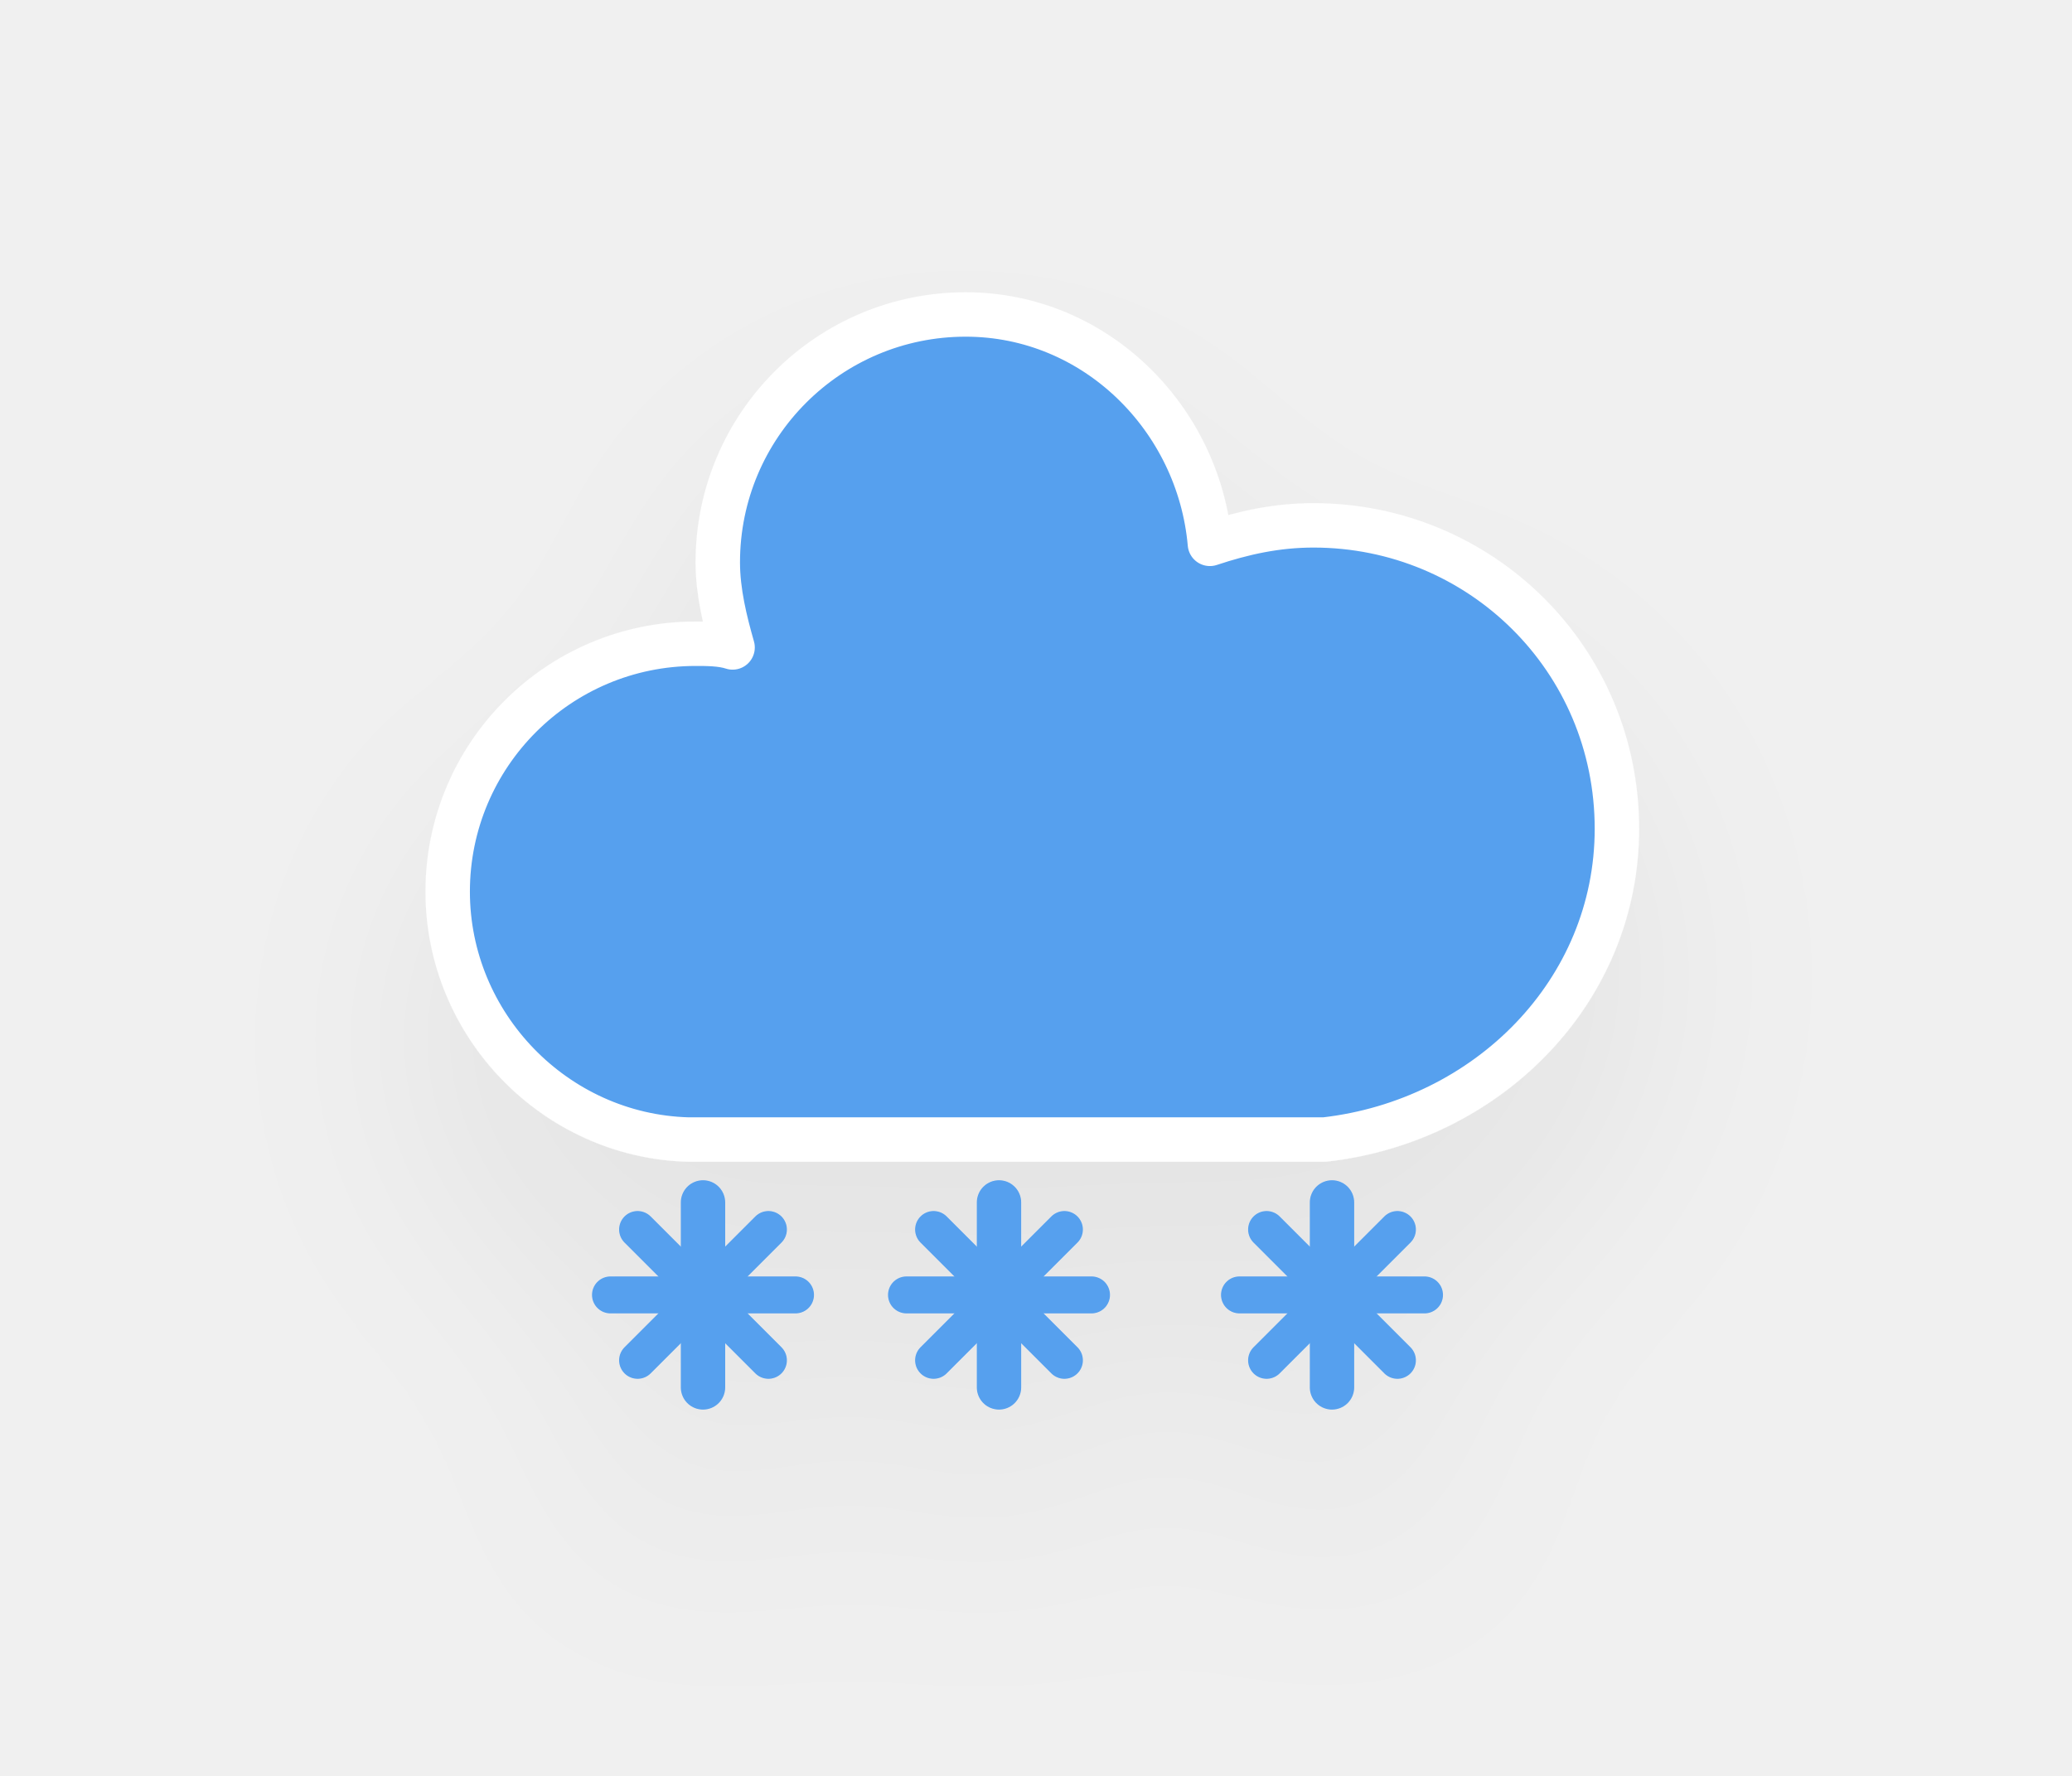
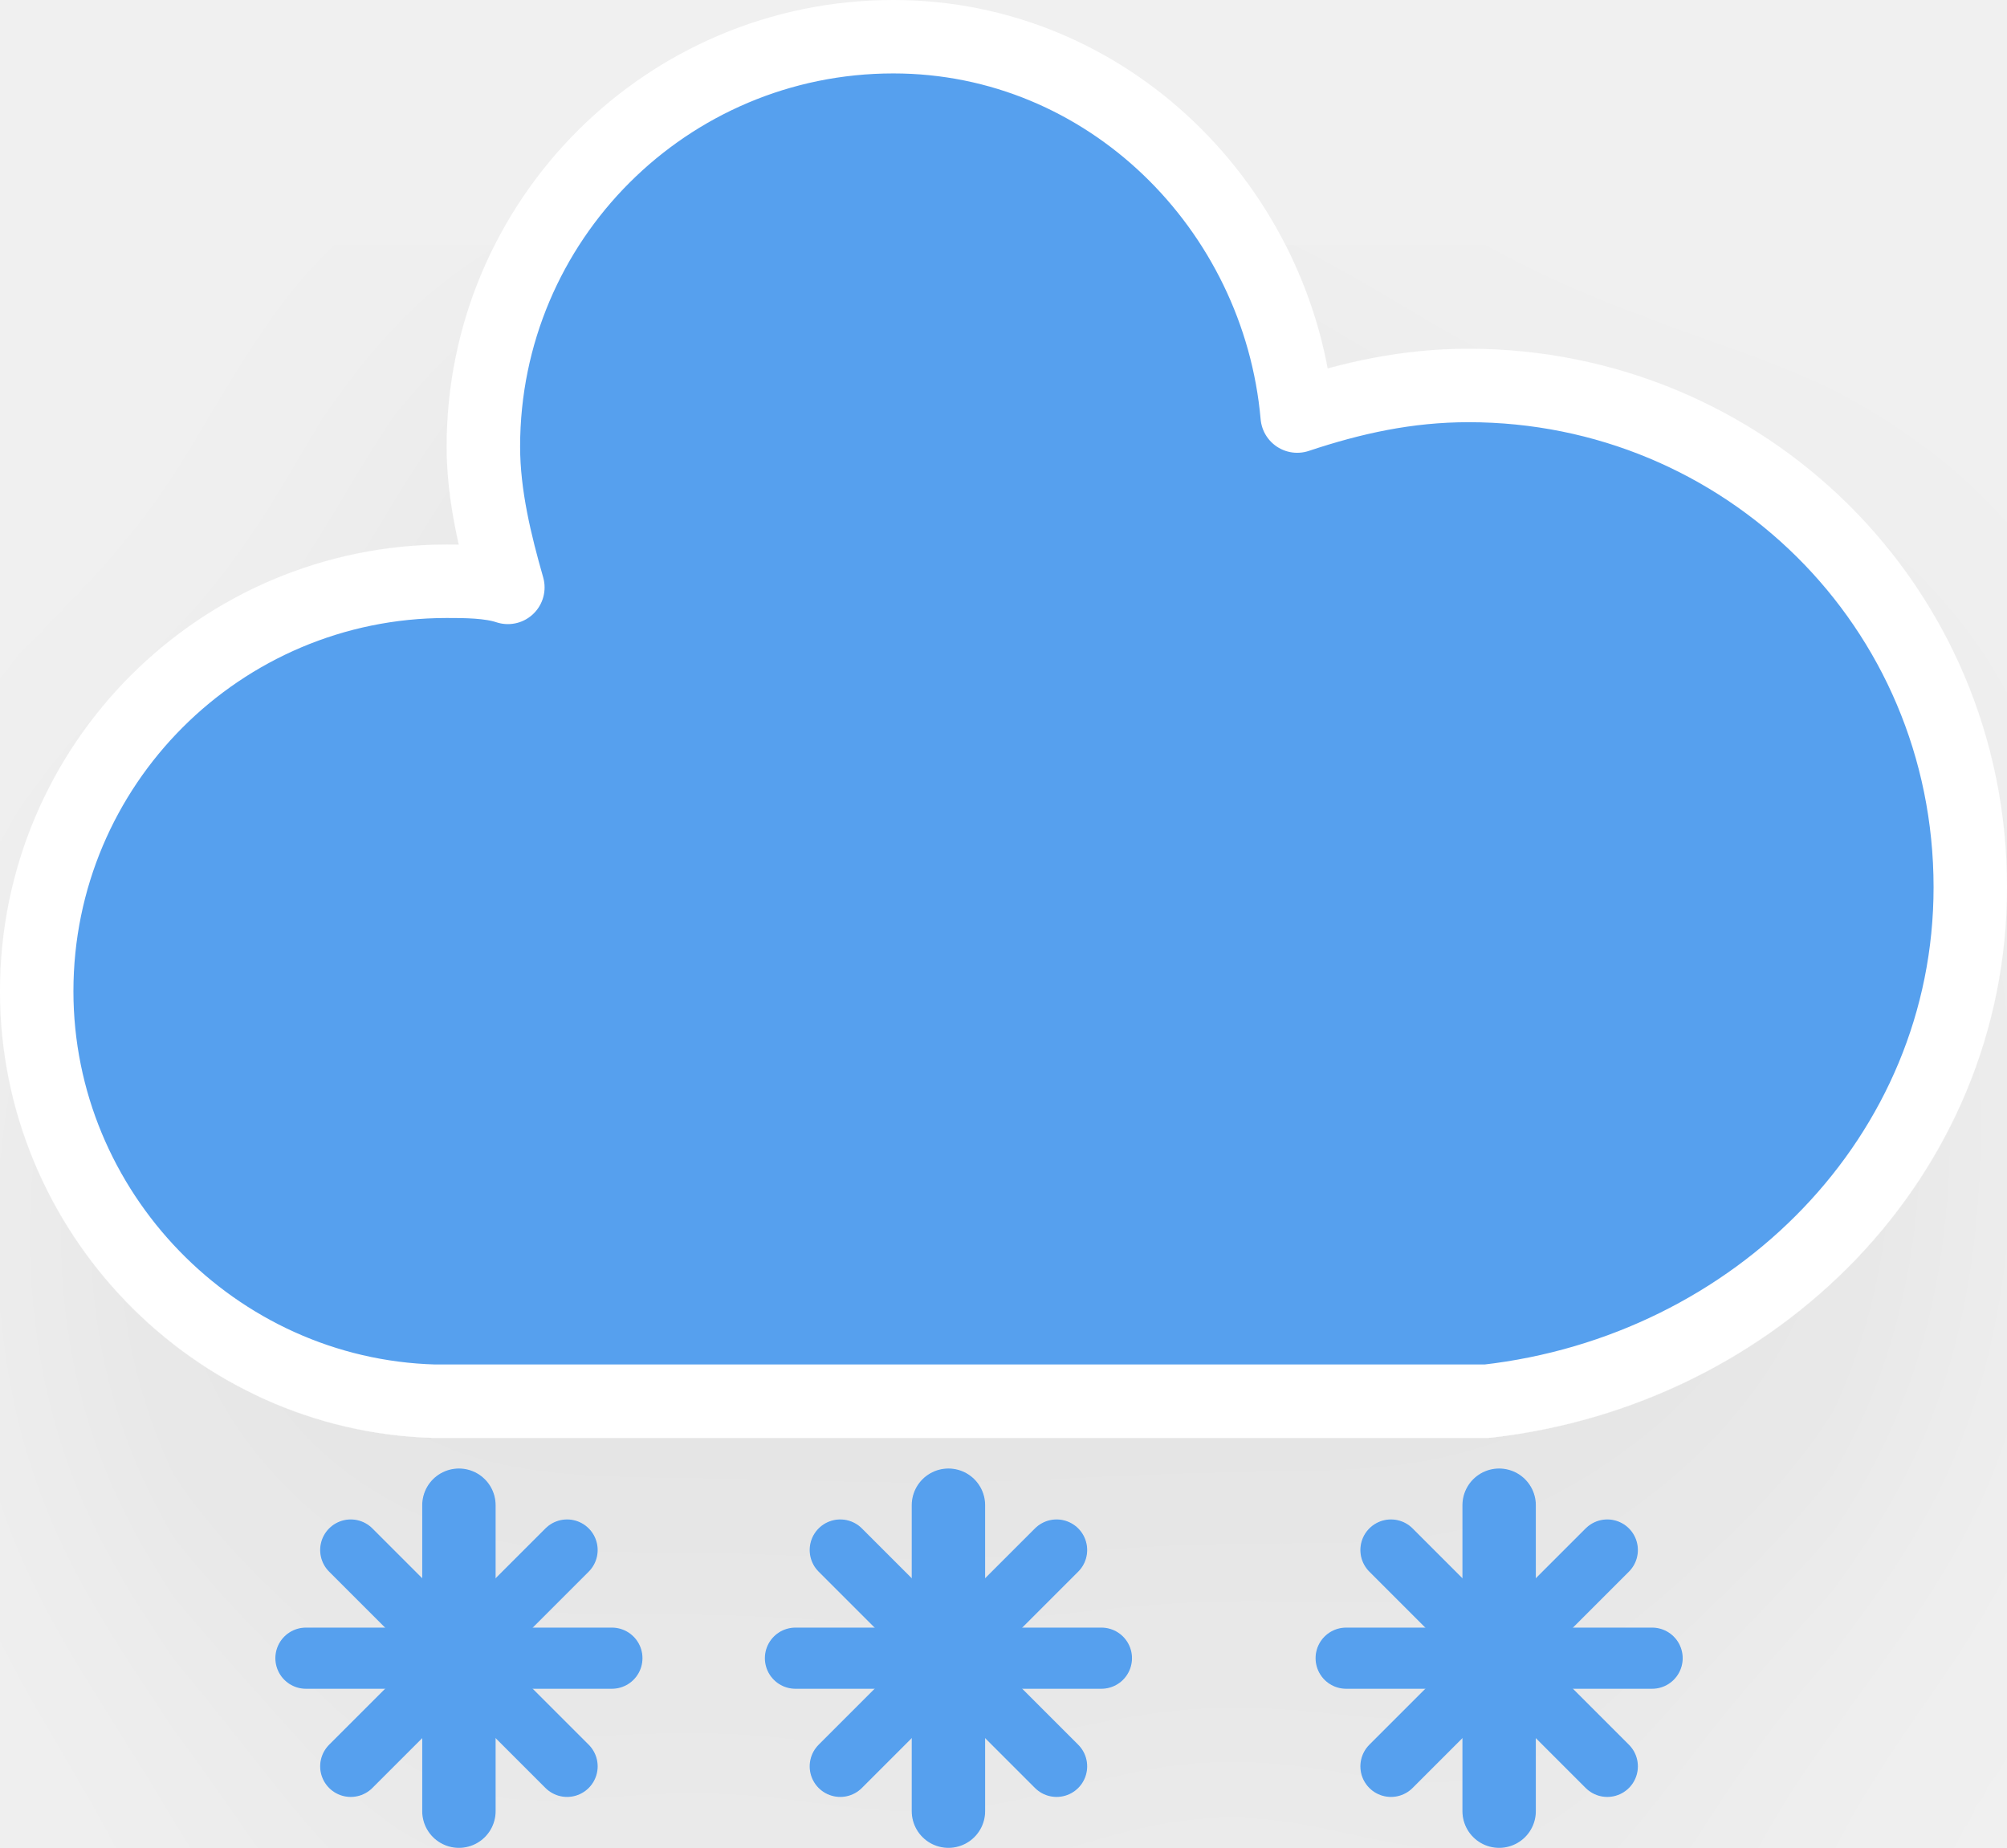
- <svg xmlns="http://www.w3.org/2000/svg" width="56" height="48" version="1.1">
+ <svg xmlns="http://www.w3.org/2000/svg" version="1.1" viewBox="11.5 7.9 32.8 30.2">
  <defs>
    <filter id="blur" x="-.247" y="-.269" width="1.494" height="1.676">
      <feGaussianBlur in="SourceAlpha" stdDeviation="3" />
      <feOffset dx="0" dy="4" result="offsetblur" />
      <feComponentTransfer>
        <feFuncA slope="0.05" type="linear" />
      </feComponentTransfer>
      <feMerge>
        <feMergeNode />
        <feMergeNode in="SourceGraphic" />
      </feMerge>
    </filter>
    <style type="text/css">
         
         /*
** CLOUDS
*/
         @keyframes am-weather-cloud-2 {
            0% {
               -webkit-transform: translate(0px, 0px);
               -moz-transform: translate(0px, 0px);
               -ms-transform: translate(0px, 0px);
               transform: translate(0px, 0px);
            }

            50% {
               -webkit-transform: translate(2px, 0px);
               -moz-transform: translate(2px, 0px);
               -ms-transform: translate(2px, 0px);
               transform: translate(2px, 0px);
            }

            100% {
               -webkit-transform: translate(0px, 0px);
               -moz-transform: translate(0px, 0px);
               -ms-transform: translate(0px, 0px);
               transform: translate(0px, 0px);
            }
         }

         .am-weather-cloud-2 {
            -webkit-animation-name: am-weather-cloud-2;
            -moz-animation-name: am-weather-cloud-2;
            animation-name: am-weather-cloud-2;
            -webkit-animation-duration: 3s;
            -moz-animation-duration: 3s;
            animation-duration: 3s;
            -webkit-animation-timing-function: linear;
            -moz-animation-timing-function: linear;
            animation-timing-function: linear;
            -webkit-animation-iteration-count: infinite;
            -moz-animation-iteration-count: infinite;
            animation-iteration-count: infinite;
         }

         /*
** SNOW
*/
         @keyframes am-weather-snow {
            0% {
               -webkit-transform: translateX(0) translateY(0);
               -moz-transform: translateX(0) translateY(0);
               -ms-transform: translateX(0) translateY(0);
               transform: translateX(0) translateY(0);
            }

            33.33% {
               -webkit-transform: translateX(-1.2px) translateY(2px);
               -moz-transform: translateX(-1.2px) translateY(2px);
               -ms-transform: translateX(-1.2px) translateY(2px);
               transform: translateX(-1.2px) translateY(2px);
            }

            66.66% {
               -webkit-transform: translateX(1.4px) translateY(4px);
               -moz-transform: translateX(1.4px) translateY(4px);
               -ms-transform: translateX(1.4px) translateY(4px);
               transform: translateX(1.4px) translateY(4px);
               opacity: 1;
            }

            100% {
               -webkit-transform: translateX(-1.6px) translateY(6px);
               -moz-transform: translateX(-1.6px) translateY(6px);
               -ms-transform: translateX(-1.6px) translateY(6px);
               transform: translateX(-1.6px) translateY(6px);
               opacity: 0;
            }
         }

         @keyframes am-weather-snow-reverse {
            0% {
               -webkit-transform: translateX(0) translateY(0);
               -moz-transform: translateX(0) translateY(0);
               -ms-transform: translateX(0) translateY(0);
               transform: translateX(0) translateY(0);
            }

            33.33% {
               -webkit-transform: translateX(1.2px) translateY(2px);
               -moz-transform: translateX(1.2px) translateY(2px);
               -ms-transform: translateX(1.2px) translateY(2px);
               transform: translateX(1.2px) translateY(2px);
            }

            66.66% {
               -webkit-transform: translateX(-1.4px) translateY(4px);
               -moz-transform: translateX(-1.4px) translateY(4px);
               -ms-transform: translateX(-1.4px) translateY(4px);
               transform: translateX(-1.4px) translateY(4px);
               opacity: 1;
            }

            100% {
               -webkit-transform: translateX(1.6px) translateY(6px);
               -moz-transform: translateX(1.6px) translateY(6px);
               -ms-transform: translateX(1.6px) translateY(6px);
               transform: translateX(1.6px) translateY(6px);
               opacity: 0;
            }
         }

         .am-weather-snow-1 {
            -webkit-animation-name: am-weather-snow;
            -moz-animation-name: am-weather-snow;
            -ms-animation-name: am-weather-snow;
            animation-name: am-weather-snow;
            -webkit-animation-duration: 2s;
            -moz-animation-duration: 2s;
            -ms-animation-duration: 2s;
            animation-duration: 2s;
            -webkit-animation-timing-function: linear;
            -moz-animation-timing-function: linear;
            -ms-animation-timing-function: linear;
            animation-timing-function: linear;
            -webkit-animation-iteration-count: infinite;
            -moz-animation-iteration-count: infinite;
            -ms-animation-iteration-count: infinite;
            animation-iteration-count: infinite;
         }

         .am-weather-snow-2 {
            -webkit-animation-name: am-weather-snow;
            -moz-animation-name: am-weather-snow;
            -ms-animation-name: am-weather-snow;
            animation-name: am-weather-snow;
            -webkit-animation-delay: 1.2s;
            -moz-animation-delay: 1.2s;
            -ms-animation-delay: 1.2s;
            animation-delay: 1.2s;
            -webkit-animation-duration: 2s;
            -moz-animation-duration: 2s;
            -ms-animation-duration: 2s;
            animation-duration: 2s;
            -webkit-animation-timing-function: linear;
            -moz-animation-timing-function: linear;
            -ms-animation-timing-function: linear;
            animation-timing-function: linear;
            -webkit-animation-iteration-count: infinite;
            -moz-animation-iteration-count: infinite;
            -ms-animation-iteration-count: infinite;
            animation-iteration-count: infinite;
         }

         .am-weather-snow-3 {
            -webkit-animation-name: am-weather-snow-reverse;
            -moz-animation-name: am-weather-snow-reverse;
            -ms-animation-name: am-weather-snow-reverse;
            animation-name: am-weather-snow-reverse;
            -webkit-animation-duration: 2s;
            -moz-animation-duration: 2s;
            -ms-animation-duration: 2s;
            animation-duration: 2s;
            -webkit-animation-timing-function: linear;
            -moz-animation-timing-function: linear;
            -ms-animation-timing-function: linear;
            animation-timing-function: linear;
            -webkit-animation-iteration-count: infinite;
            -moz-animation-iteration-count: infinite;
            -ms-animation-iteration-count: infinite;
            animation-iteration-count: infinite;
         }
         
      </style>
  </defs>
  <g transform="translate(16,-2)" filter="url(#blur)">
    <g class="am-weather-cloud-2" style="-moz-animation-duration:3s;-moz-animation-iteration-count:infinite;-moz-animation-name:am-weather-cloud-2;-moz-animation-timing-function:linear;-webkit-animation-duration:3s;-webkit-animation-iteration-count:infinite;-webkit-animation-name:am-weather-cloud-2;-webkit-animation-timing-function:linear">
      <path transform="translate(-20,-11)" d="m47.7 35.4c0-4.6-3.7-8.2-8.2-8.2-1 0-1.9 0.2-2.8 0.5-0.3-3.4-3.1-6.2-6.6-6.2-3.7 0-6.7 3-6.7 6.7 0 0.8 0.2 1.6 0.4 2.3-0.3-0.1-0.7-0.1-1-0.1-3.7 0-6.7 3-6.7 6.7 0 3.6 2.9 6.6 6.5 6.7h17.2c4.4-0.5 7.9-4 7.9-8.4z" fill="#57a0ee" stroke="#fff" stroke-linejoin="round" stroke-width="1.2" />
    </g>
    <g class="am-weather-snow-1" style="-moz-animation-duration:2s;-moz-animation-iteration-count:infinite;-moz-animation-name:am-weather-snow;-moz-animation-timing-function:linear;-ms-animation-duration:2s;-ms-animation-iteration-count:infinite;-ms-animation-name:am-weather-snow;-ms-animation-timing-function:linear;-webkit-animation-duration:2s;-webkit-animation-iteration-count:infinite;-webkit-animation-name:am-weather-snow;-webkit-animation-timing-function:linear">
      <g transform="translate(3,28)" fill="none" stroke="#57a0ee" stroke-linecap="round">
        <line transform="translate(0,9)" y1="-2.5" y2="2.5" stroke-width="1.2" />
        <line transform="rotate(45,-10.864,4.5)" y1="-2.5" y2="2.5" />
        <line transform="rotate(90,-4.5,4.5)" y1="-2.5" y2="2.5" />
        <line transform="rotate(135,-1.864,4.5)" y1="-2.5" y2="2.5" />
      </g>
    </g>
    <g class="am-weather-snow-2" style="-moz-animation-delay:1.2s;-moz-animation-duration:2s;-moz-animation-iteration-count:infinite;-moz-animation-name:am-weather-snow;-moz-animation-timing-function:linear;-ms-animation-delay:1.2s;-ms-animation-duration:2s;-ms-animation-iteration-count:infinite;-ms-animation-name:am-weather-snow;-ms-animation-timing-function:linear;-webkit-animation-delay:1.2s;-webkit-animation-duration:2s;-webkit-animation-iteration-count:infinite;-webkit-animation-name:am-weather-snow;-webkit-animation-timing-function:linear">
      <g transform="translate(11,28)" fill="none" stroke="#57a0ee" stroke-linecap="round">
        <line transform="translate(0,9)" y1="-2.5" y2="2.5" stroke-width="1.2" />
        <line transform="rotate(45,-10.864,4.5)" y1="-2.5" y2="2.5" />
        <line transform="rotate(90,-4.5,4.5)" y1="-2.5" y2="2.5" />
        <line transform="rotate(135,-1.864,4.5)" y1="-2.5" y2="2.5" />
      </g>
    </g>
    <g class="am-weather-snow-3" style="-moz-animation-duration:2s;-moz-animation-iteration-count:infinite;-moz-animation-name:am-weather-snow-reverse;-moz-animation-timing-function:linear;-ms-animation-duration:2s;-ms-animation-iteration-count:infinite;-ms-animation-name:am-weather-snow-reverse;-ms-animation-timing-function:linear;-webkit-animation-duration:2s;-webkit-animation-iteration-count:infinite;-webkit-animation-name:am-weather-snow-reverse;-webkit-animation-timing-function:linear">
      <g transform="translate(20,28)" fill="none" stroke="#57a0ee" stroke-linecap="round">
        <line transform="translate(0,9)" y1="-2.5" y2="2.5" stroke-width="1.2" />
        <line transform="rotate(45,-10.864,4.5)" y1="-2.5" y2="2.5" />
        <line transform="rotate(90,-4.5,4.5)" y1="-2.5" y2="2.5" />
        <line transform="rotate(135,-1.864,4.5)" y1="-2.5" y2="2.5" />
      </g>
    </g>
  </g>
</svg>
